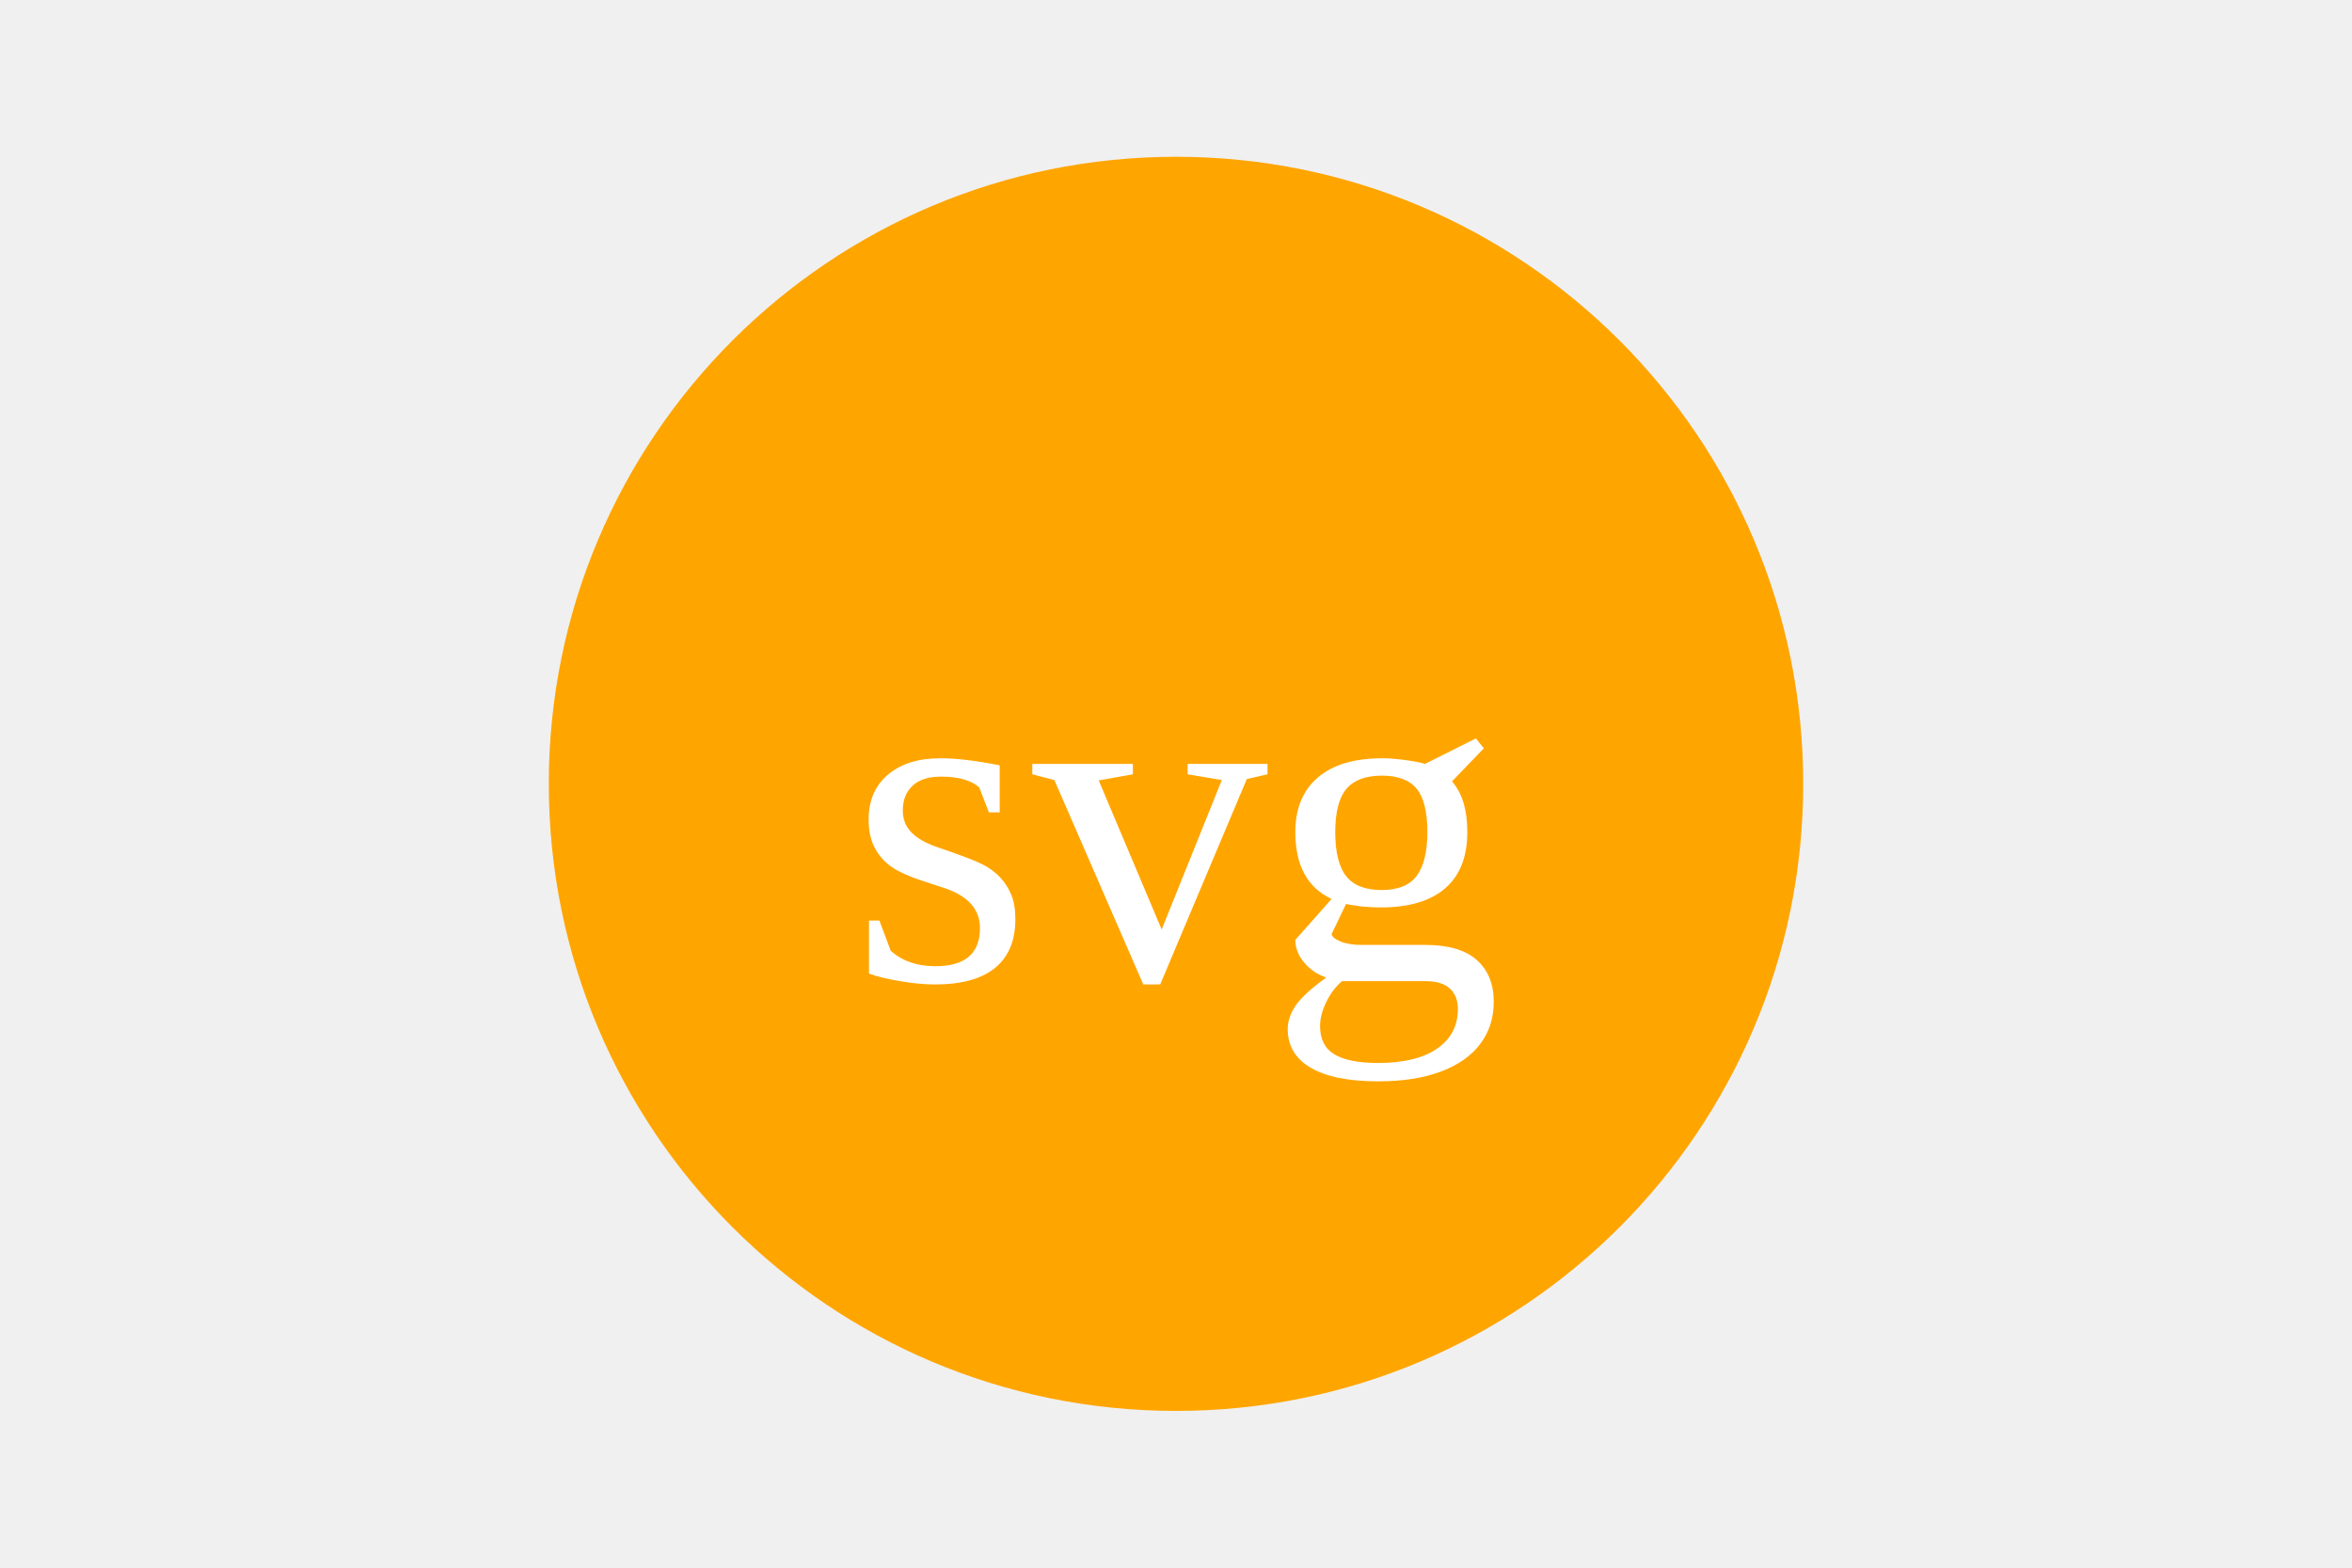
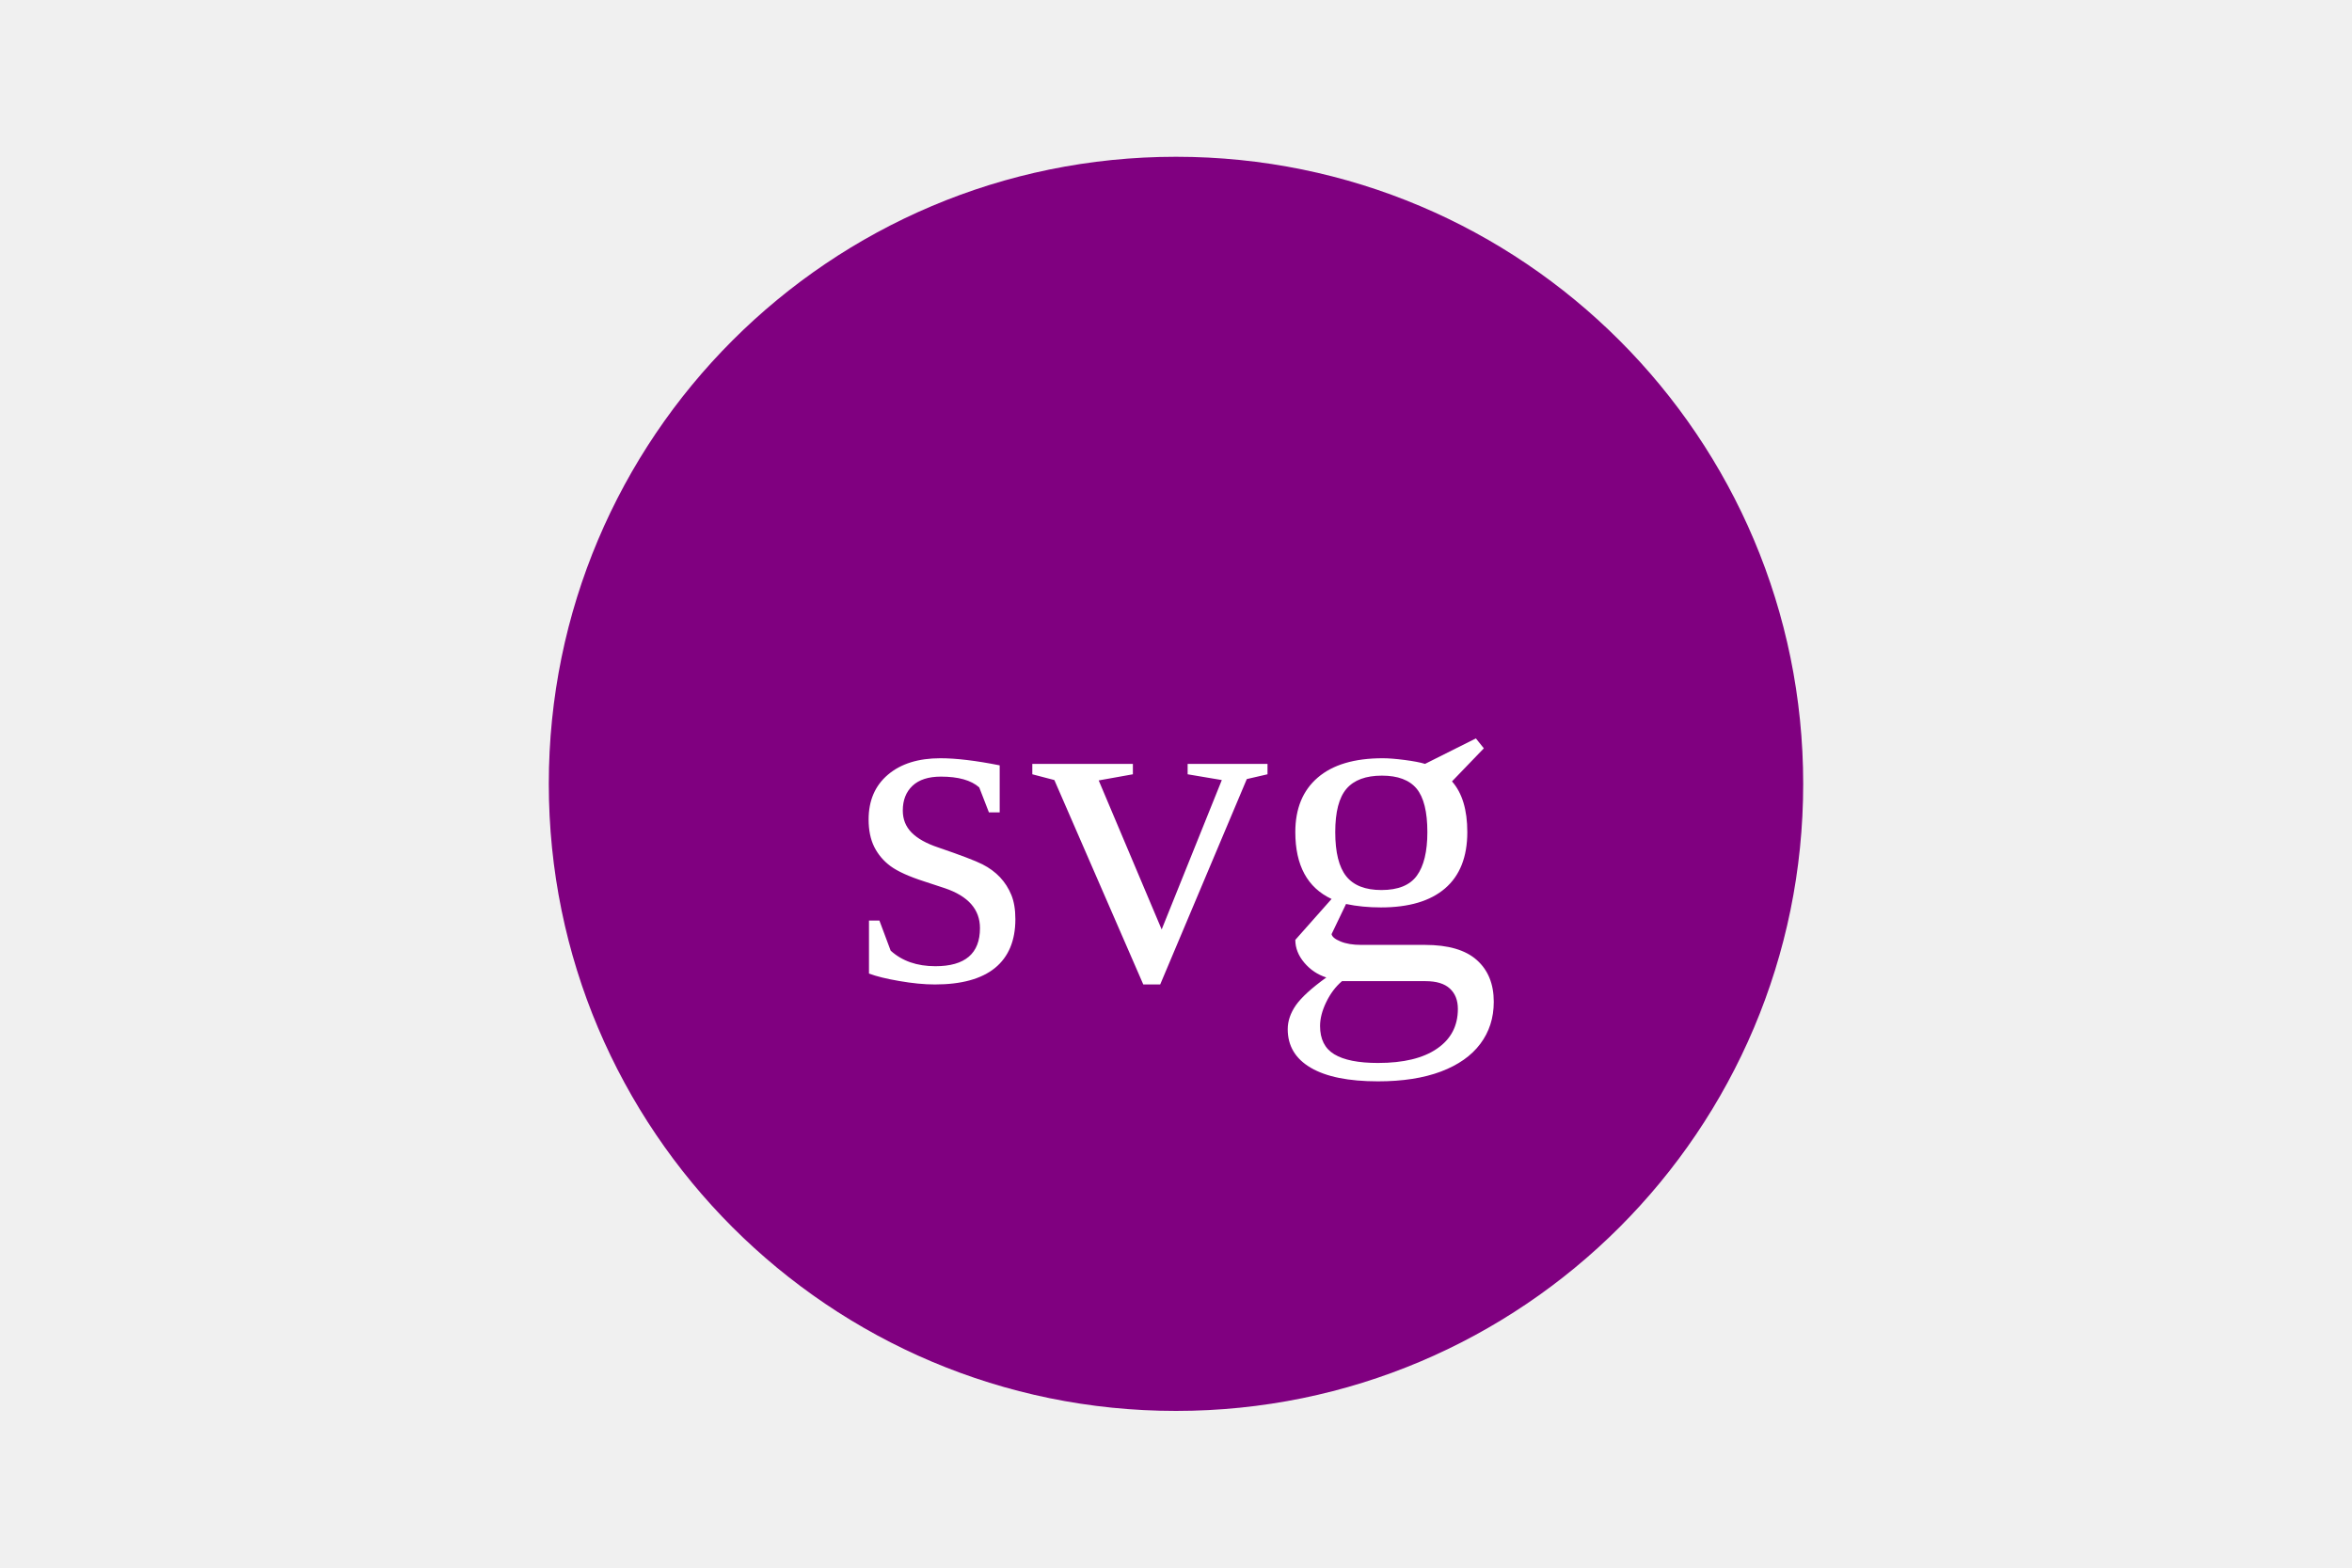
<svg xmlns="http://www.w3.org/2000/svg" version="1.1" width="300" height="200">
-   <circle cx="150" cy="100" r="80" fill="orange" />
+   <circle cx="150" cy="100" r="80" fill="purple" />
  <text x="150" y="125" font-size="60" text-anchor="middle" fill="white">svg</text>
</svg>
